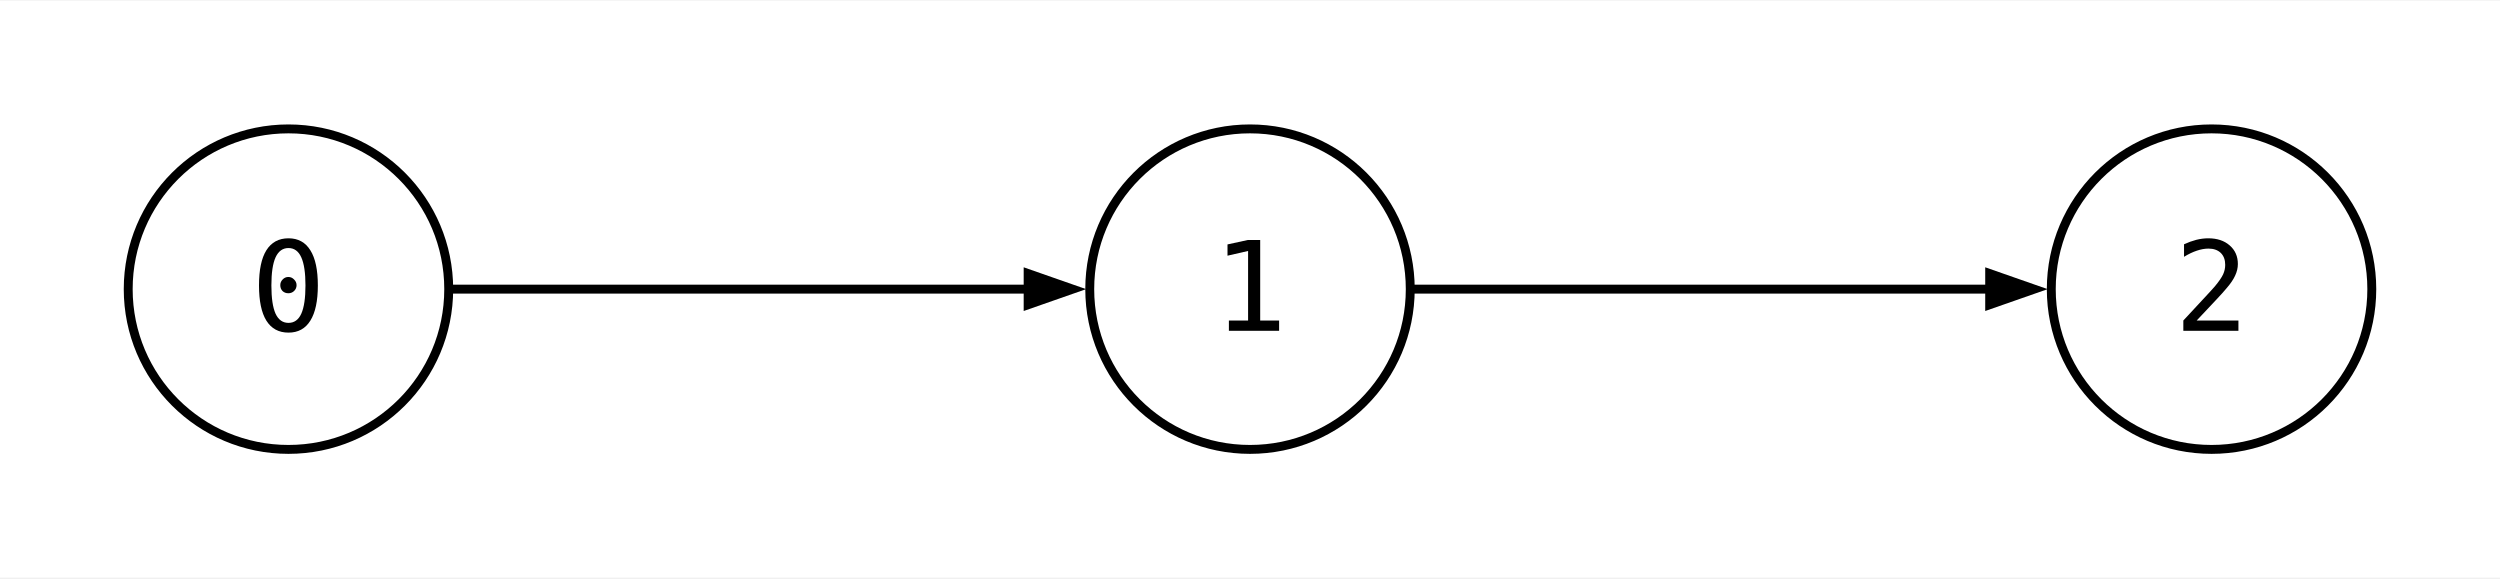
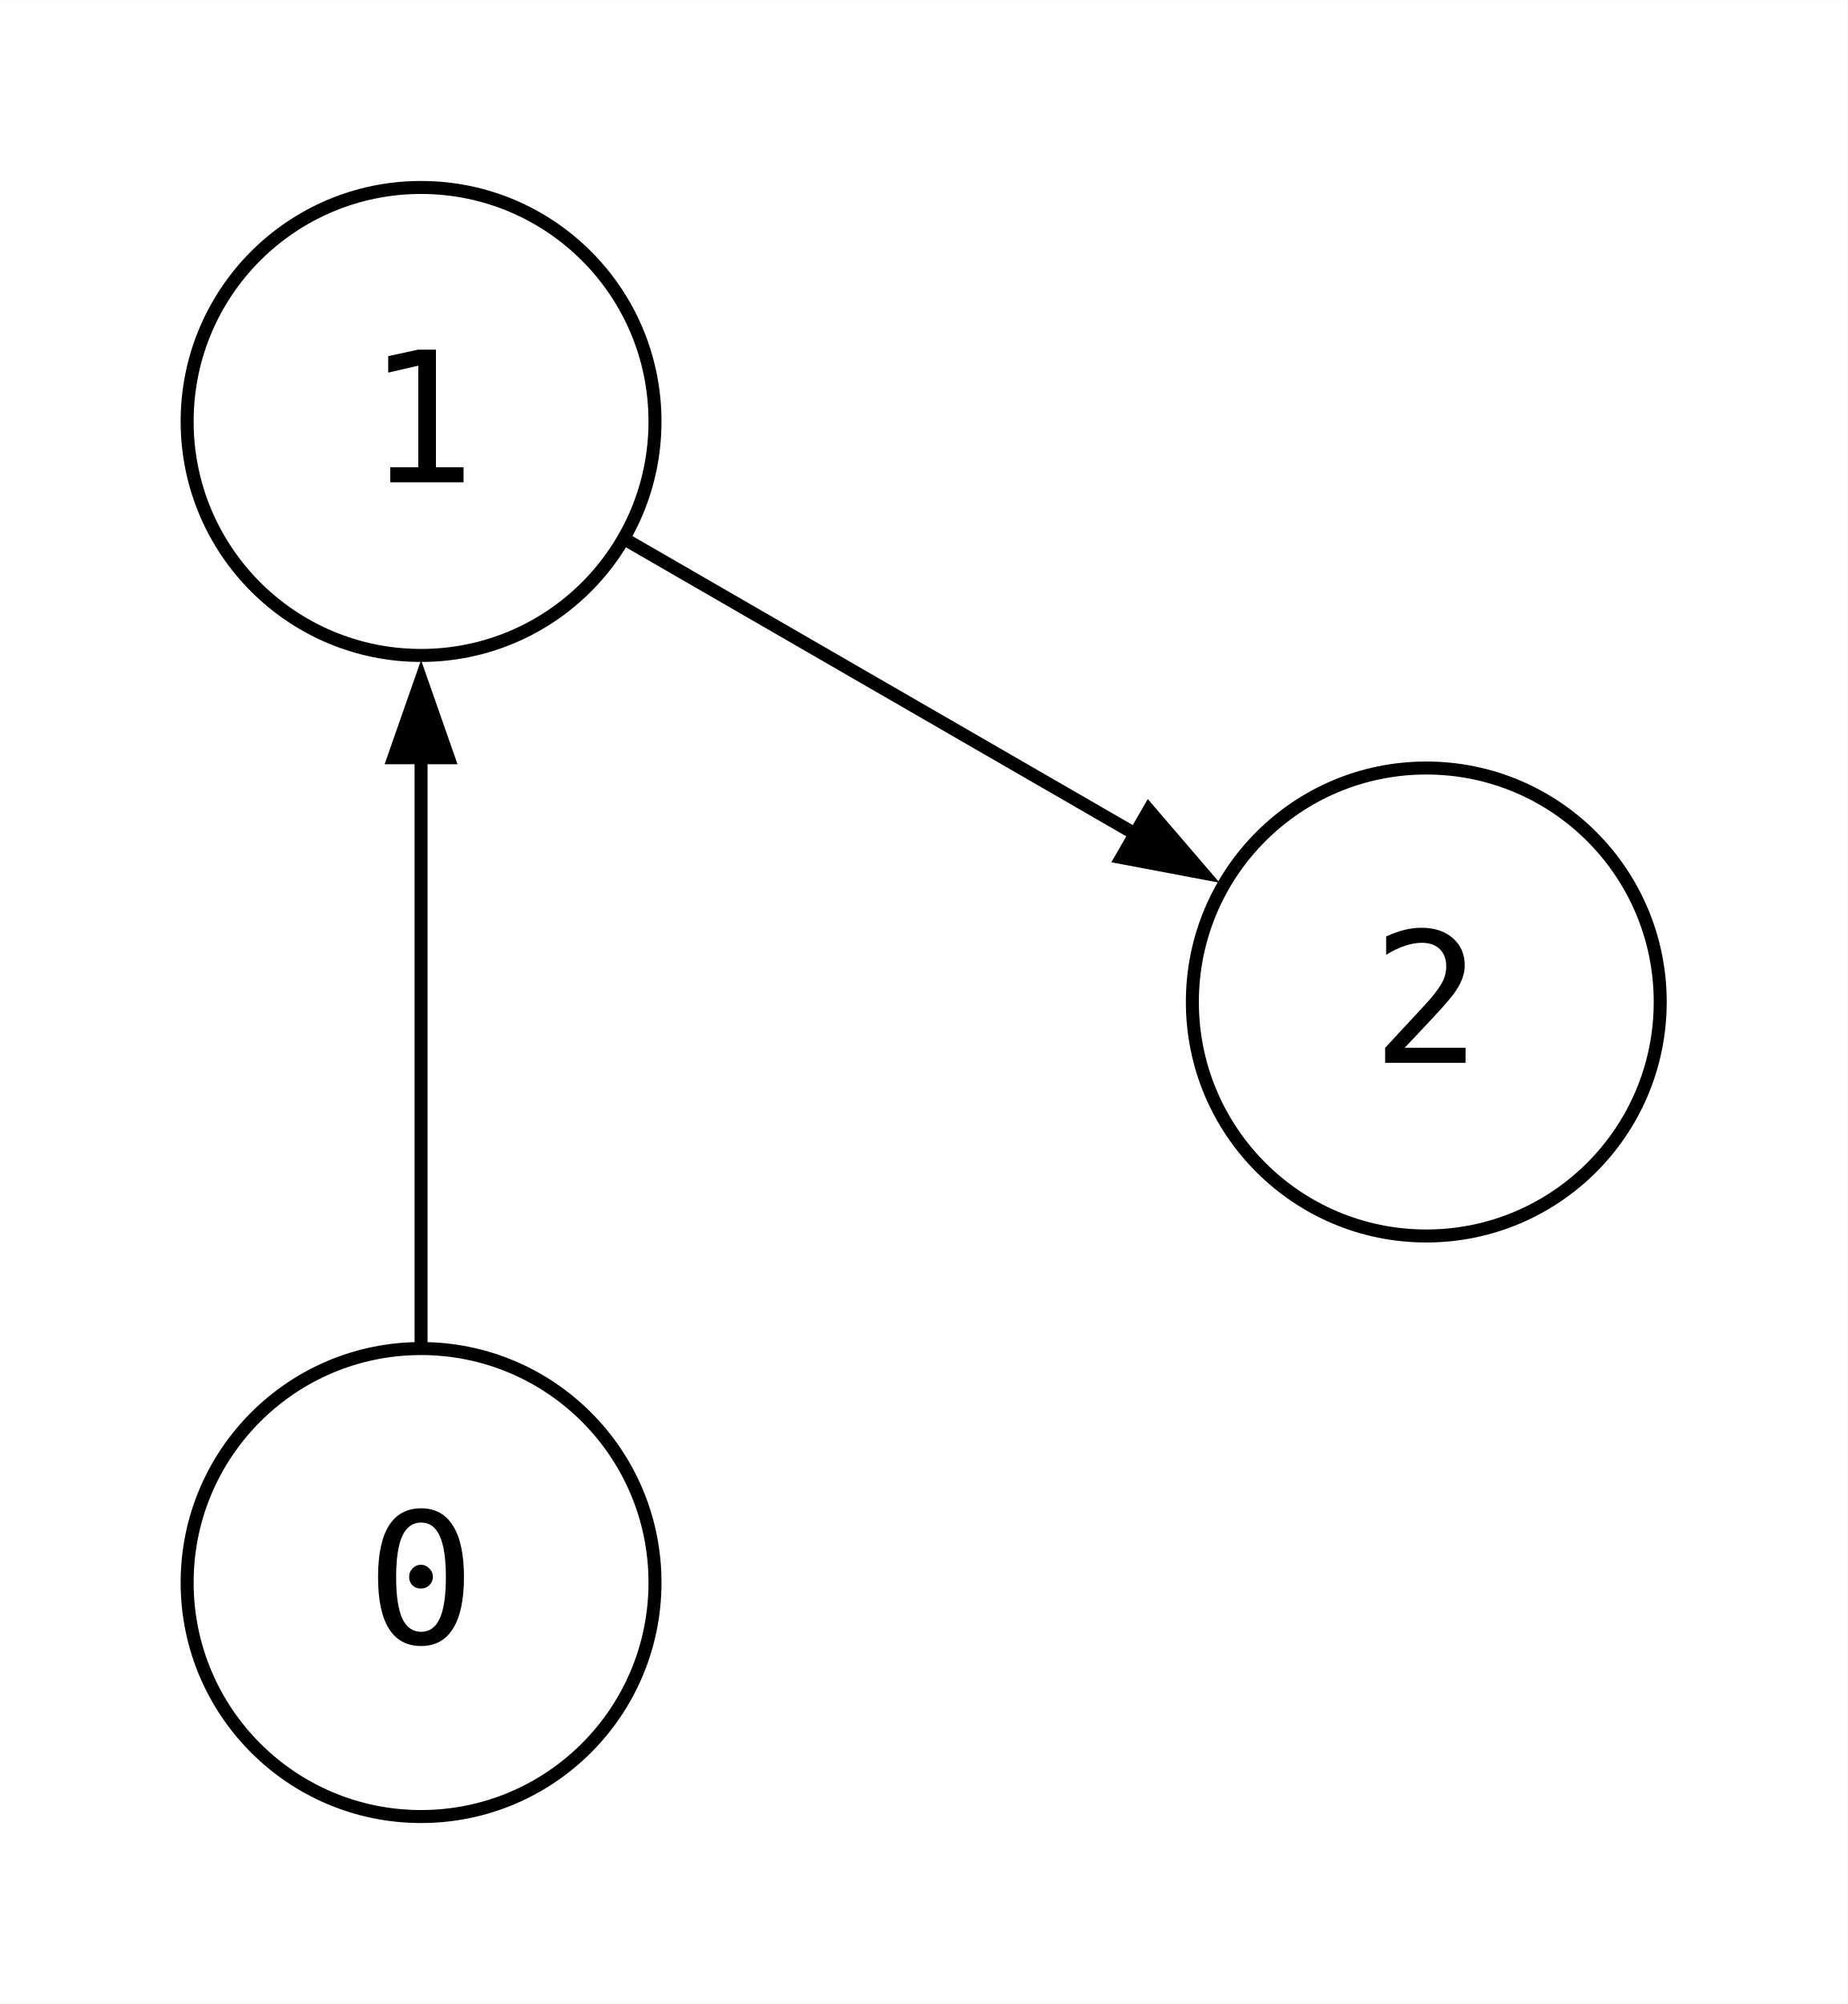
- <svg xmlns="http://www.w3.org/2000/svg" width="281pt" height="65pt" viewBox="0.00 0.00 280.80 64.80">
-   <g id="graph0" class="graph" transform="scale(1 1) rotate(0) translate(14.4 50.4)">
-     <polygon fill="white" stroke="none" points="-14.4,14.4 -14.4,-50.4 266.4,-50.4 266.4,14.4 -14.4,14.4" />
+ <svg xmlns="http://www.w3.org/2000/svg" width="142pt" height="154pt" viewBox="0.00 0.00 142.15 154.12">
+   <g id="graph0" class="graph" transform="scale(1 1) rotate(0) translate(14.4 139.72)">
+     <polygon fill="white" stroke="none" points="-14.4,14.4 -14.4,-139.72 127.75,-139.72 127.75,14.4 -14.4,14.4" />
    <g id="node1" class="node">
      <ellipse fill="none" stroke="black" cx="18" cy="-18" rx="18" ry="18" />
      <text text-anchor="middle" x="18" y="-13.32" font-family="monospace" font-size="14.00">0</text>
    </g>
    <g id="node2" class="node">
-       <ellipse fill="none" stroke="black" cx="126" cy="-18" rx="18" ry="18" />
-       <text text-anchor="middle" x="126" y="-13.32" font-family="monospace" font-size="14.00">1</text>
+       <ellipse fill="none" stroke="black" cx="18" cy="-107.32" rx="18" ry="18" />
+       <text text-anchor="middle" x="18" y="-102.64" font-family="monospace" font-size="14.00">1</text>
    </g>
    <g id="edge1" class="edge">
-       <path fill="none" stroke="black" d="M36.32,-18C54.16,-18 81.41,-18 101.19,-18" />
-       <polygon fill="black" stroke="black" points="101.08,-19.75 106.08,-18 101.08,-16.25 101.08,-19.75" />
+       <path fill="none" stroke="black" d="M18,-36.07C18,-49.18 18,-67.1 18,-81.68" />
+       <polygon fill="black" stroke="black" points="15.9,-81.45 18,-87.45 20.1,-81.45 15.9,-81.45" />
    </g>
    <g id="node3" class="node">
-       <ellipse fill="none" stroke="black" cx="234" cy="-18" rx="18" ry="18" />
-       <text text-anchor="middle" x="234" y="-13.32" font-family="monospace" font-size="14.00">2</text>
+       <ellipse fill="none" stroke="black" cx="95.35" cy="-62.66" rx="18" ry="18" />
+       <text text-anchor="middle" x="95.35" y="-57.98" font-family="monospace" font-size="14.00">2</text>
    </g>
    <g id="edge2" class="edge">
-       <path fill="none" stroke="black" d="M144.32,-18C162.16,-18 189.41,-18 209.19,-18" />
-       <polygon fill="black" stroke="black" points="209.08,-19.75 214.08,-18 209.08,-16.25 209.08,-19.75" />
+       <path fill="none" stroke="black" d="M33.65,-98.28C45.01,-91.72 60.52,-82.77 73.15,-75.47" />
+       <polygon fill="black" stroke="black" points="74,-77.41 78.14,-72.59 71.9,-73.77 74,-77.41" />
    </g>
  </g>
</svg>
